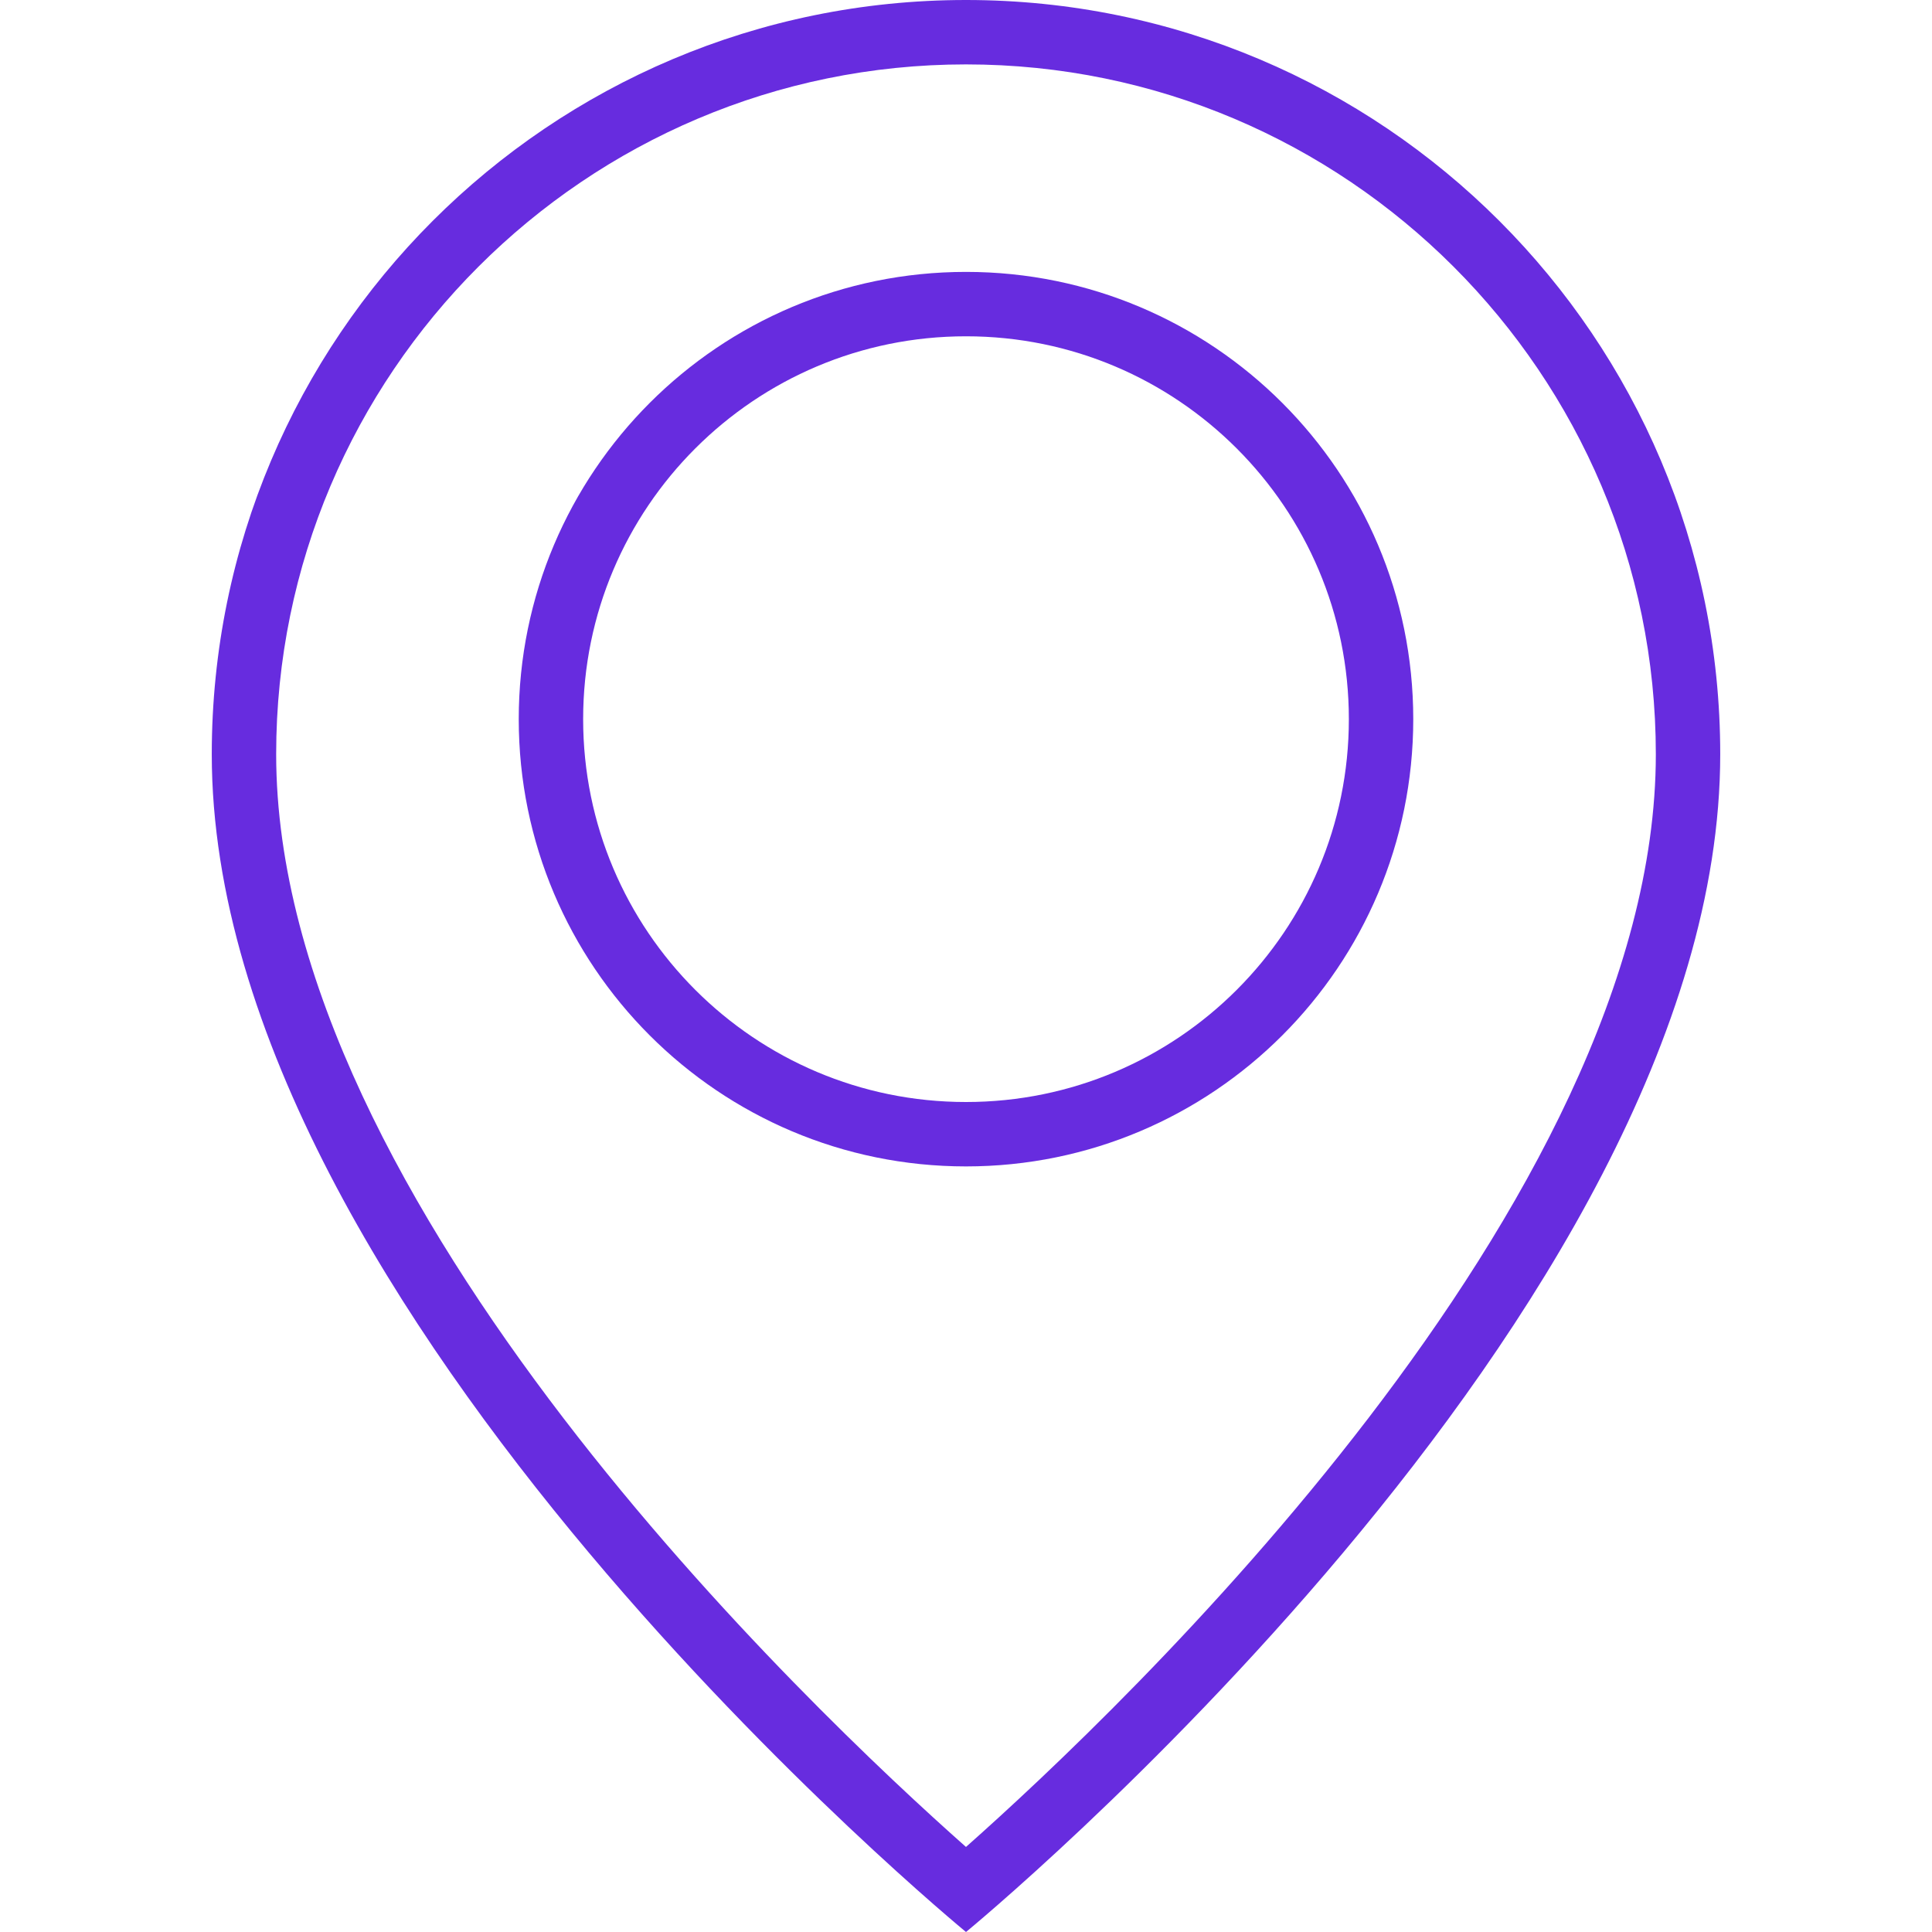
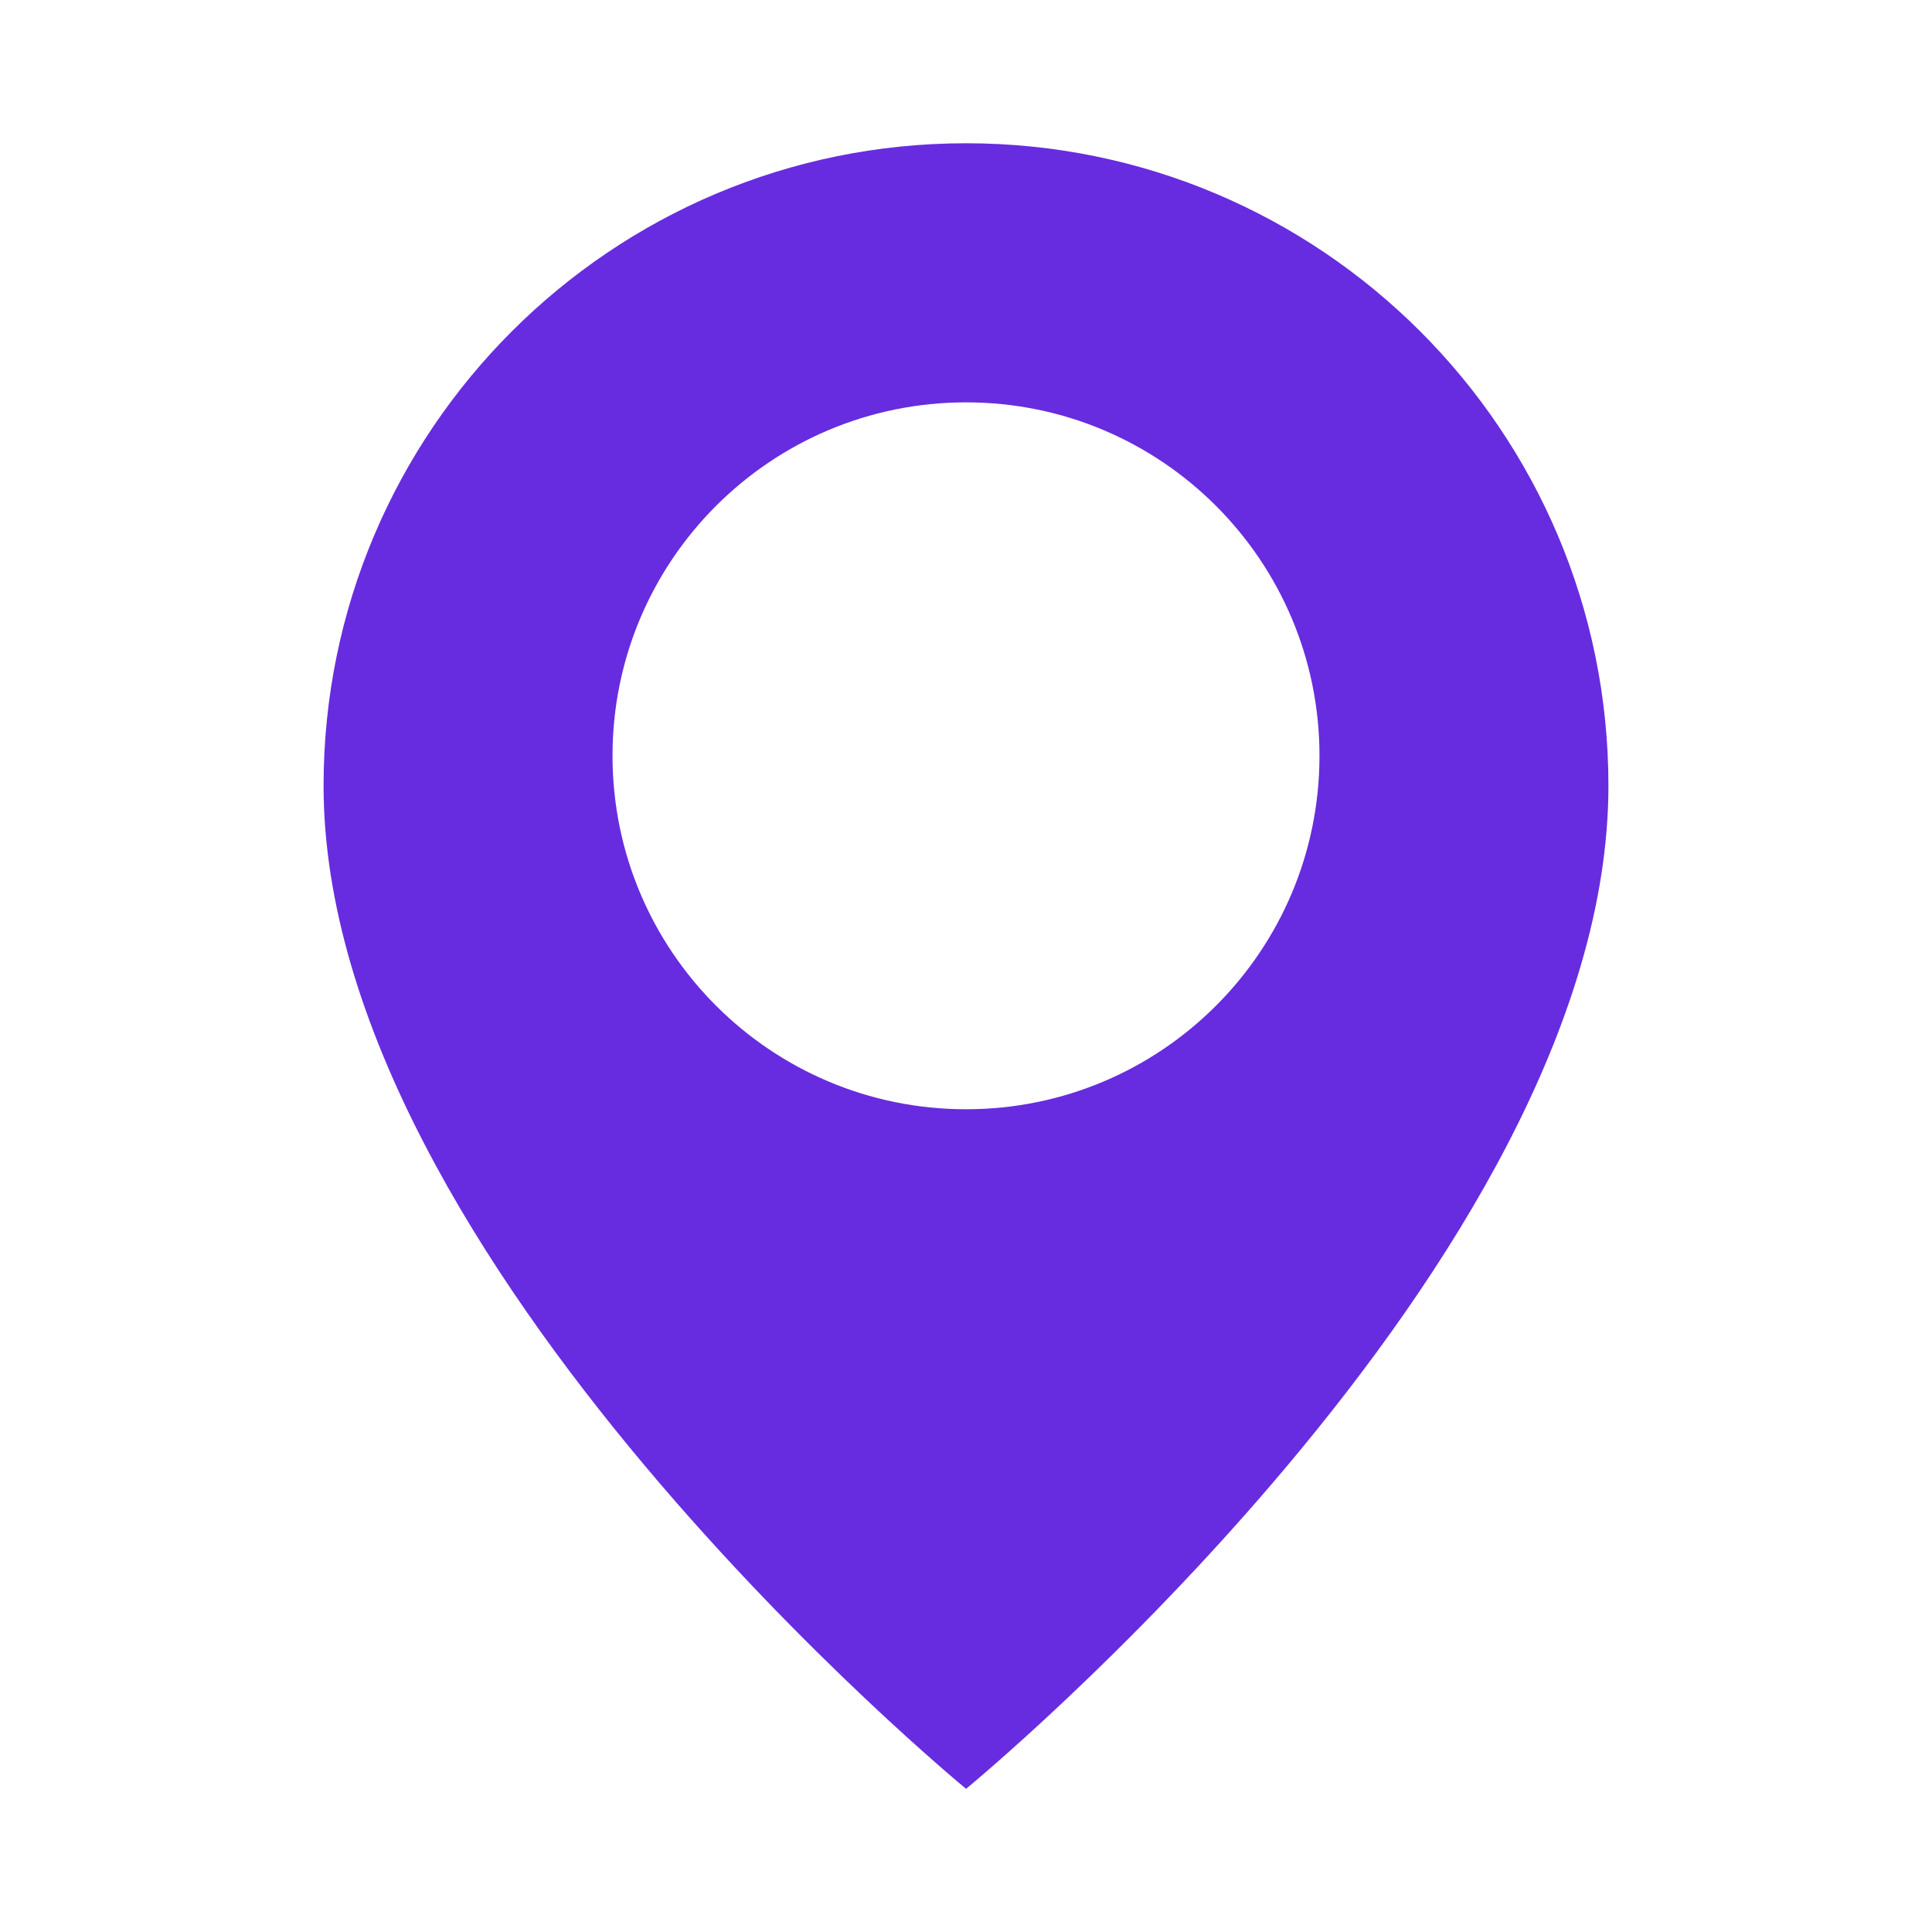
- <svg xmlns="http://www.w3.org/2000/svg" version="1.1" id="Layer_1" x="0px" y="0px" width="90px" height="90px" viewBox="0 0 90 90" enable-background="new 0 0 90 90" xml:space="preserve">
-   <g>
-     <path fill="#672CDF" d="M45,3c17.719,0,32.135,14.416,32.135,32.136c0,20.916-24.965,44.547-32.136,50.902   c-7.173-6.352-32.134-29.962-32.134-50.902C12.865,17.416,27.281,3,45,3 M45,0C25.596,0,9.865,15.73,9.865,35.136   C9.865,61.167,45,90,45,90s35.135-28.833,35.135-54.864C80.135,15.73,64.404,0,45,0L45,0z" />
-   </g>
-   <circle fill="none" stroke="#672CDF" stroke-width="3" stroke-miterlimit="10" cx="45" cy="33.501" r="19.335" />
+ <svg xmlns="http://www.w3.org/2000/svg" version="1.1" id="Layer_1" x="0px" y="0px" width="27px" height="27px" viewBox="0 0 27 27" enable-background="new 0 0 27 27" xml:space="preserve">
+   <path fill="#672CDF" d="M13.501,2.002c-4.959,0-8.979,4.02-8.979,8.978c0,6.651,8.979,14.019,8.979,14.019s8.977-7.367,8.977-14.019  C22.478,6.021,18.458,2.002,13.501,2.002z M13.501,15.502c-2.729,0-4.941-2.211-4.941-4.94c0-2.729,2.212-4.939,4.941-4.939  c2.728,0,4.939,2.211,4.939,4.939C18.44,13.291,16.229,15.502,13.501,15.502z" />
</svg>
